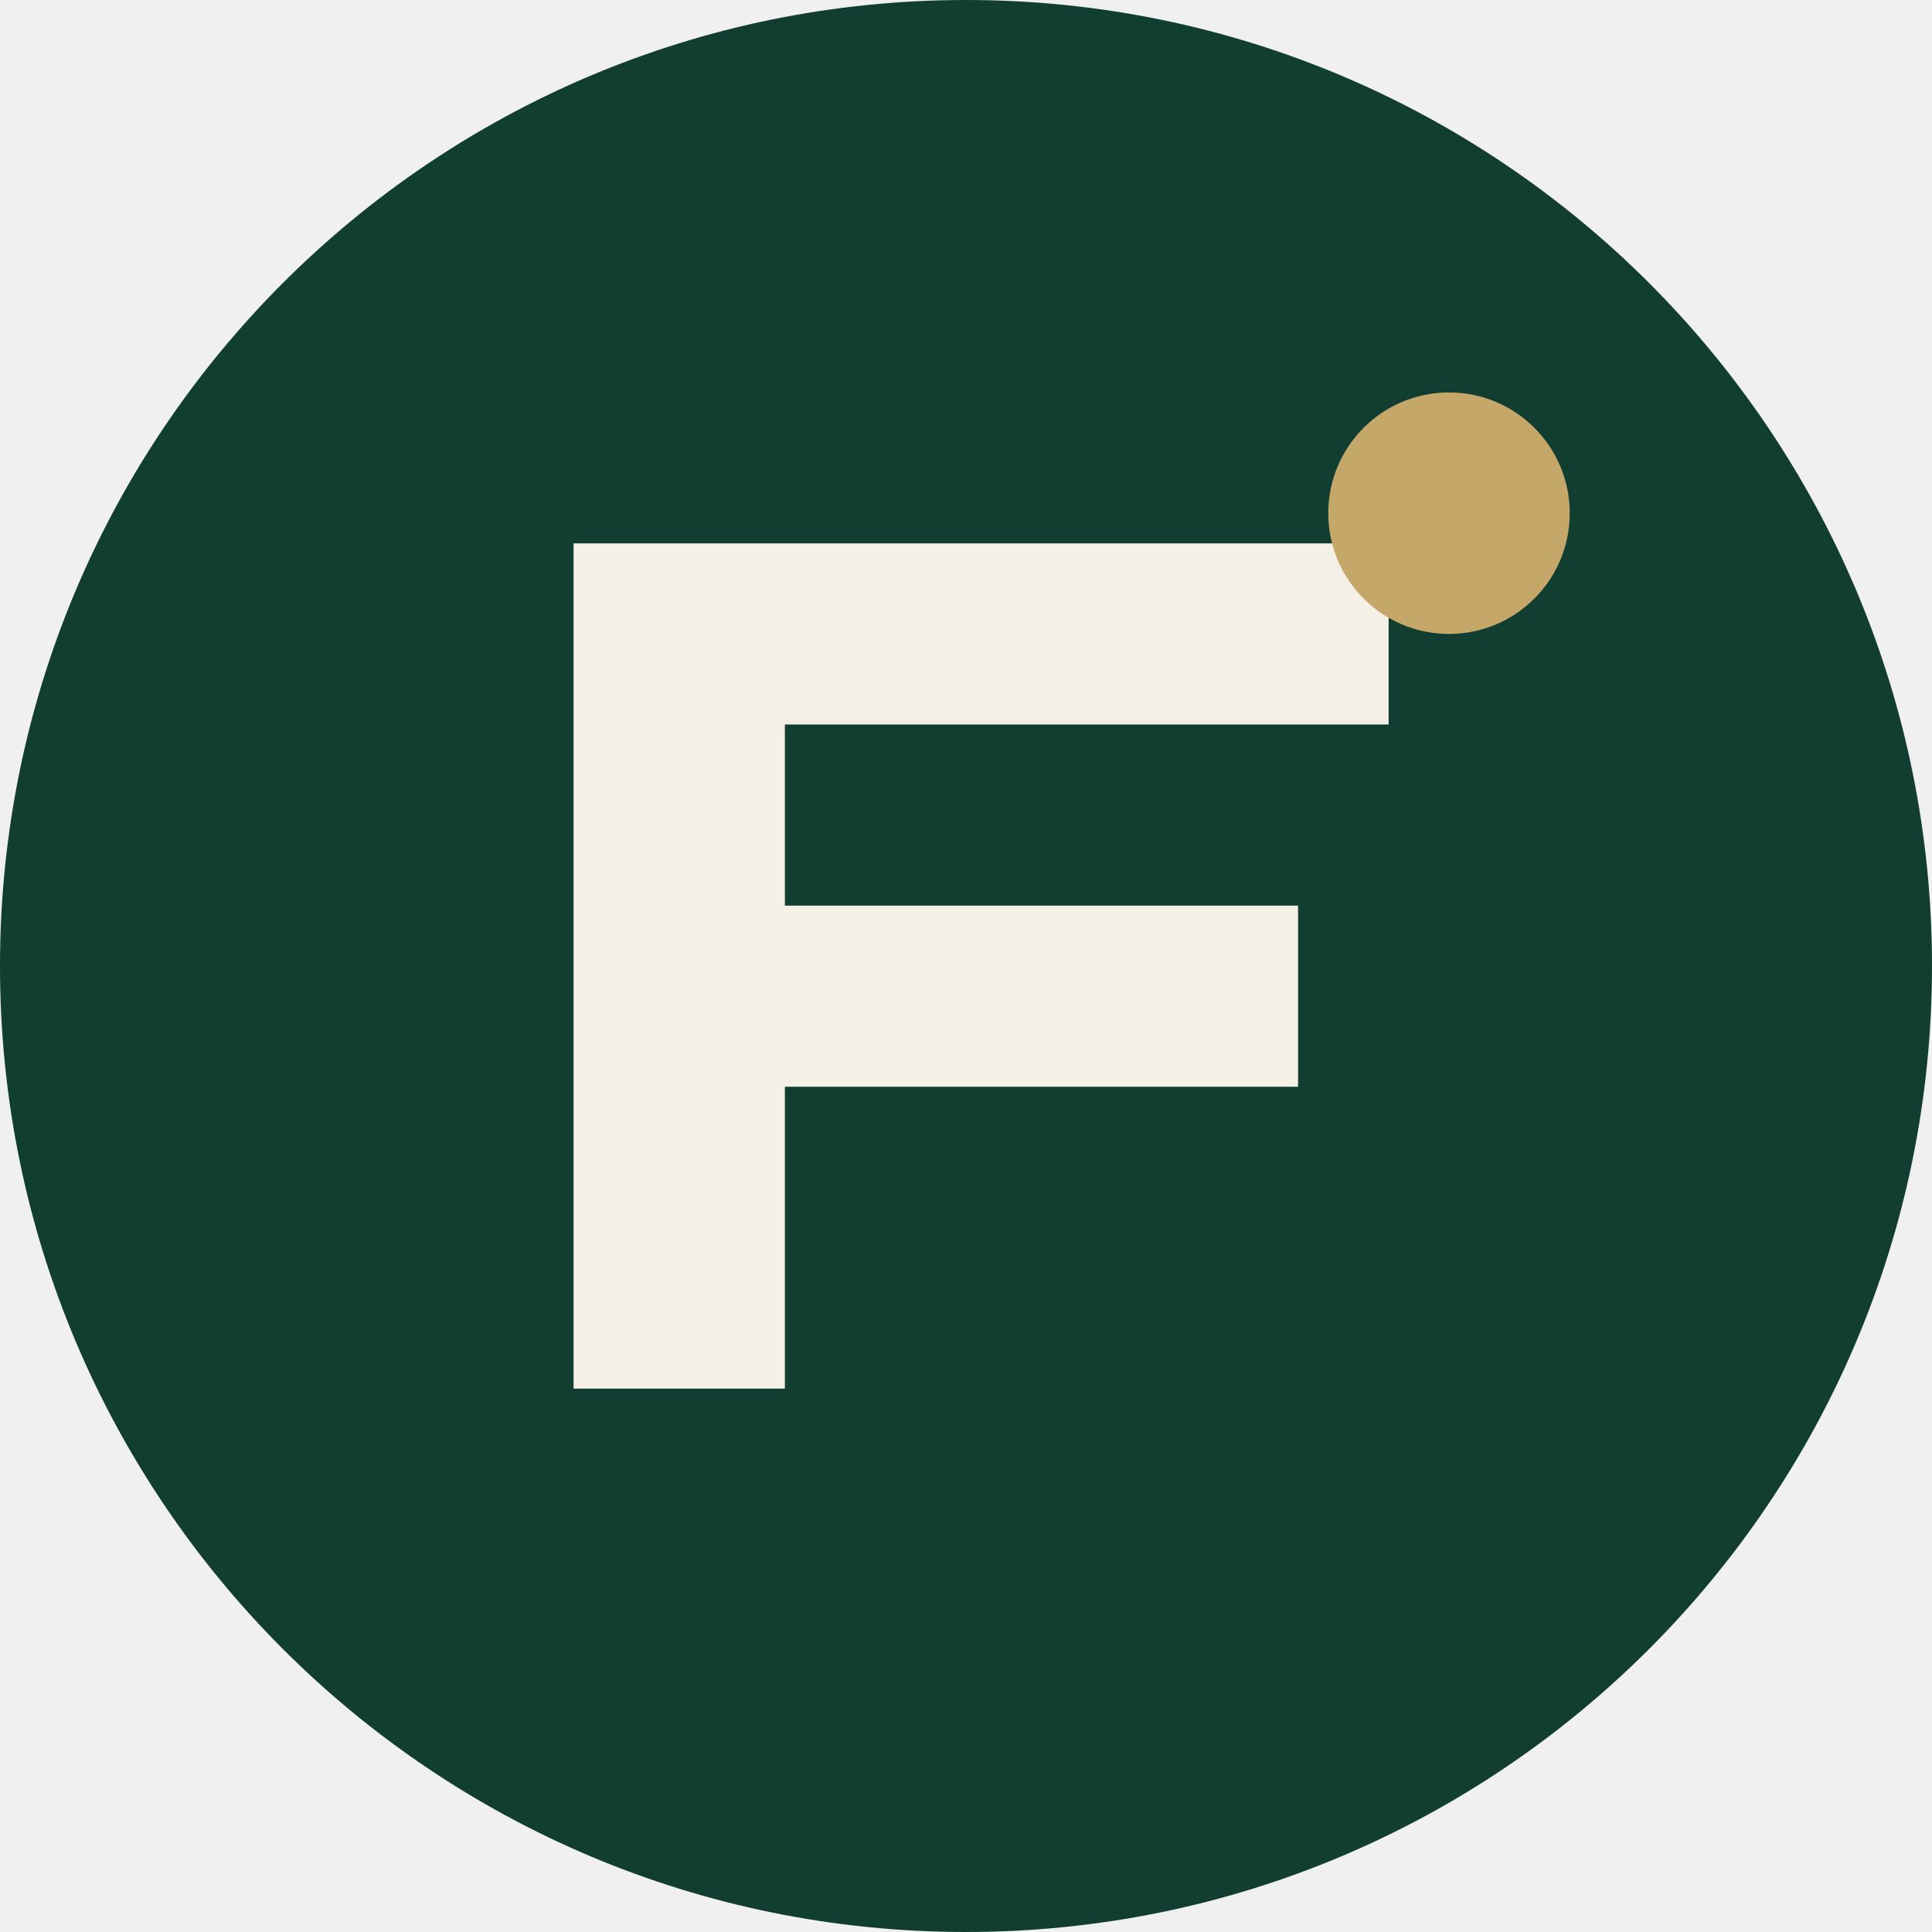
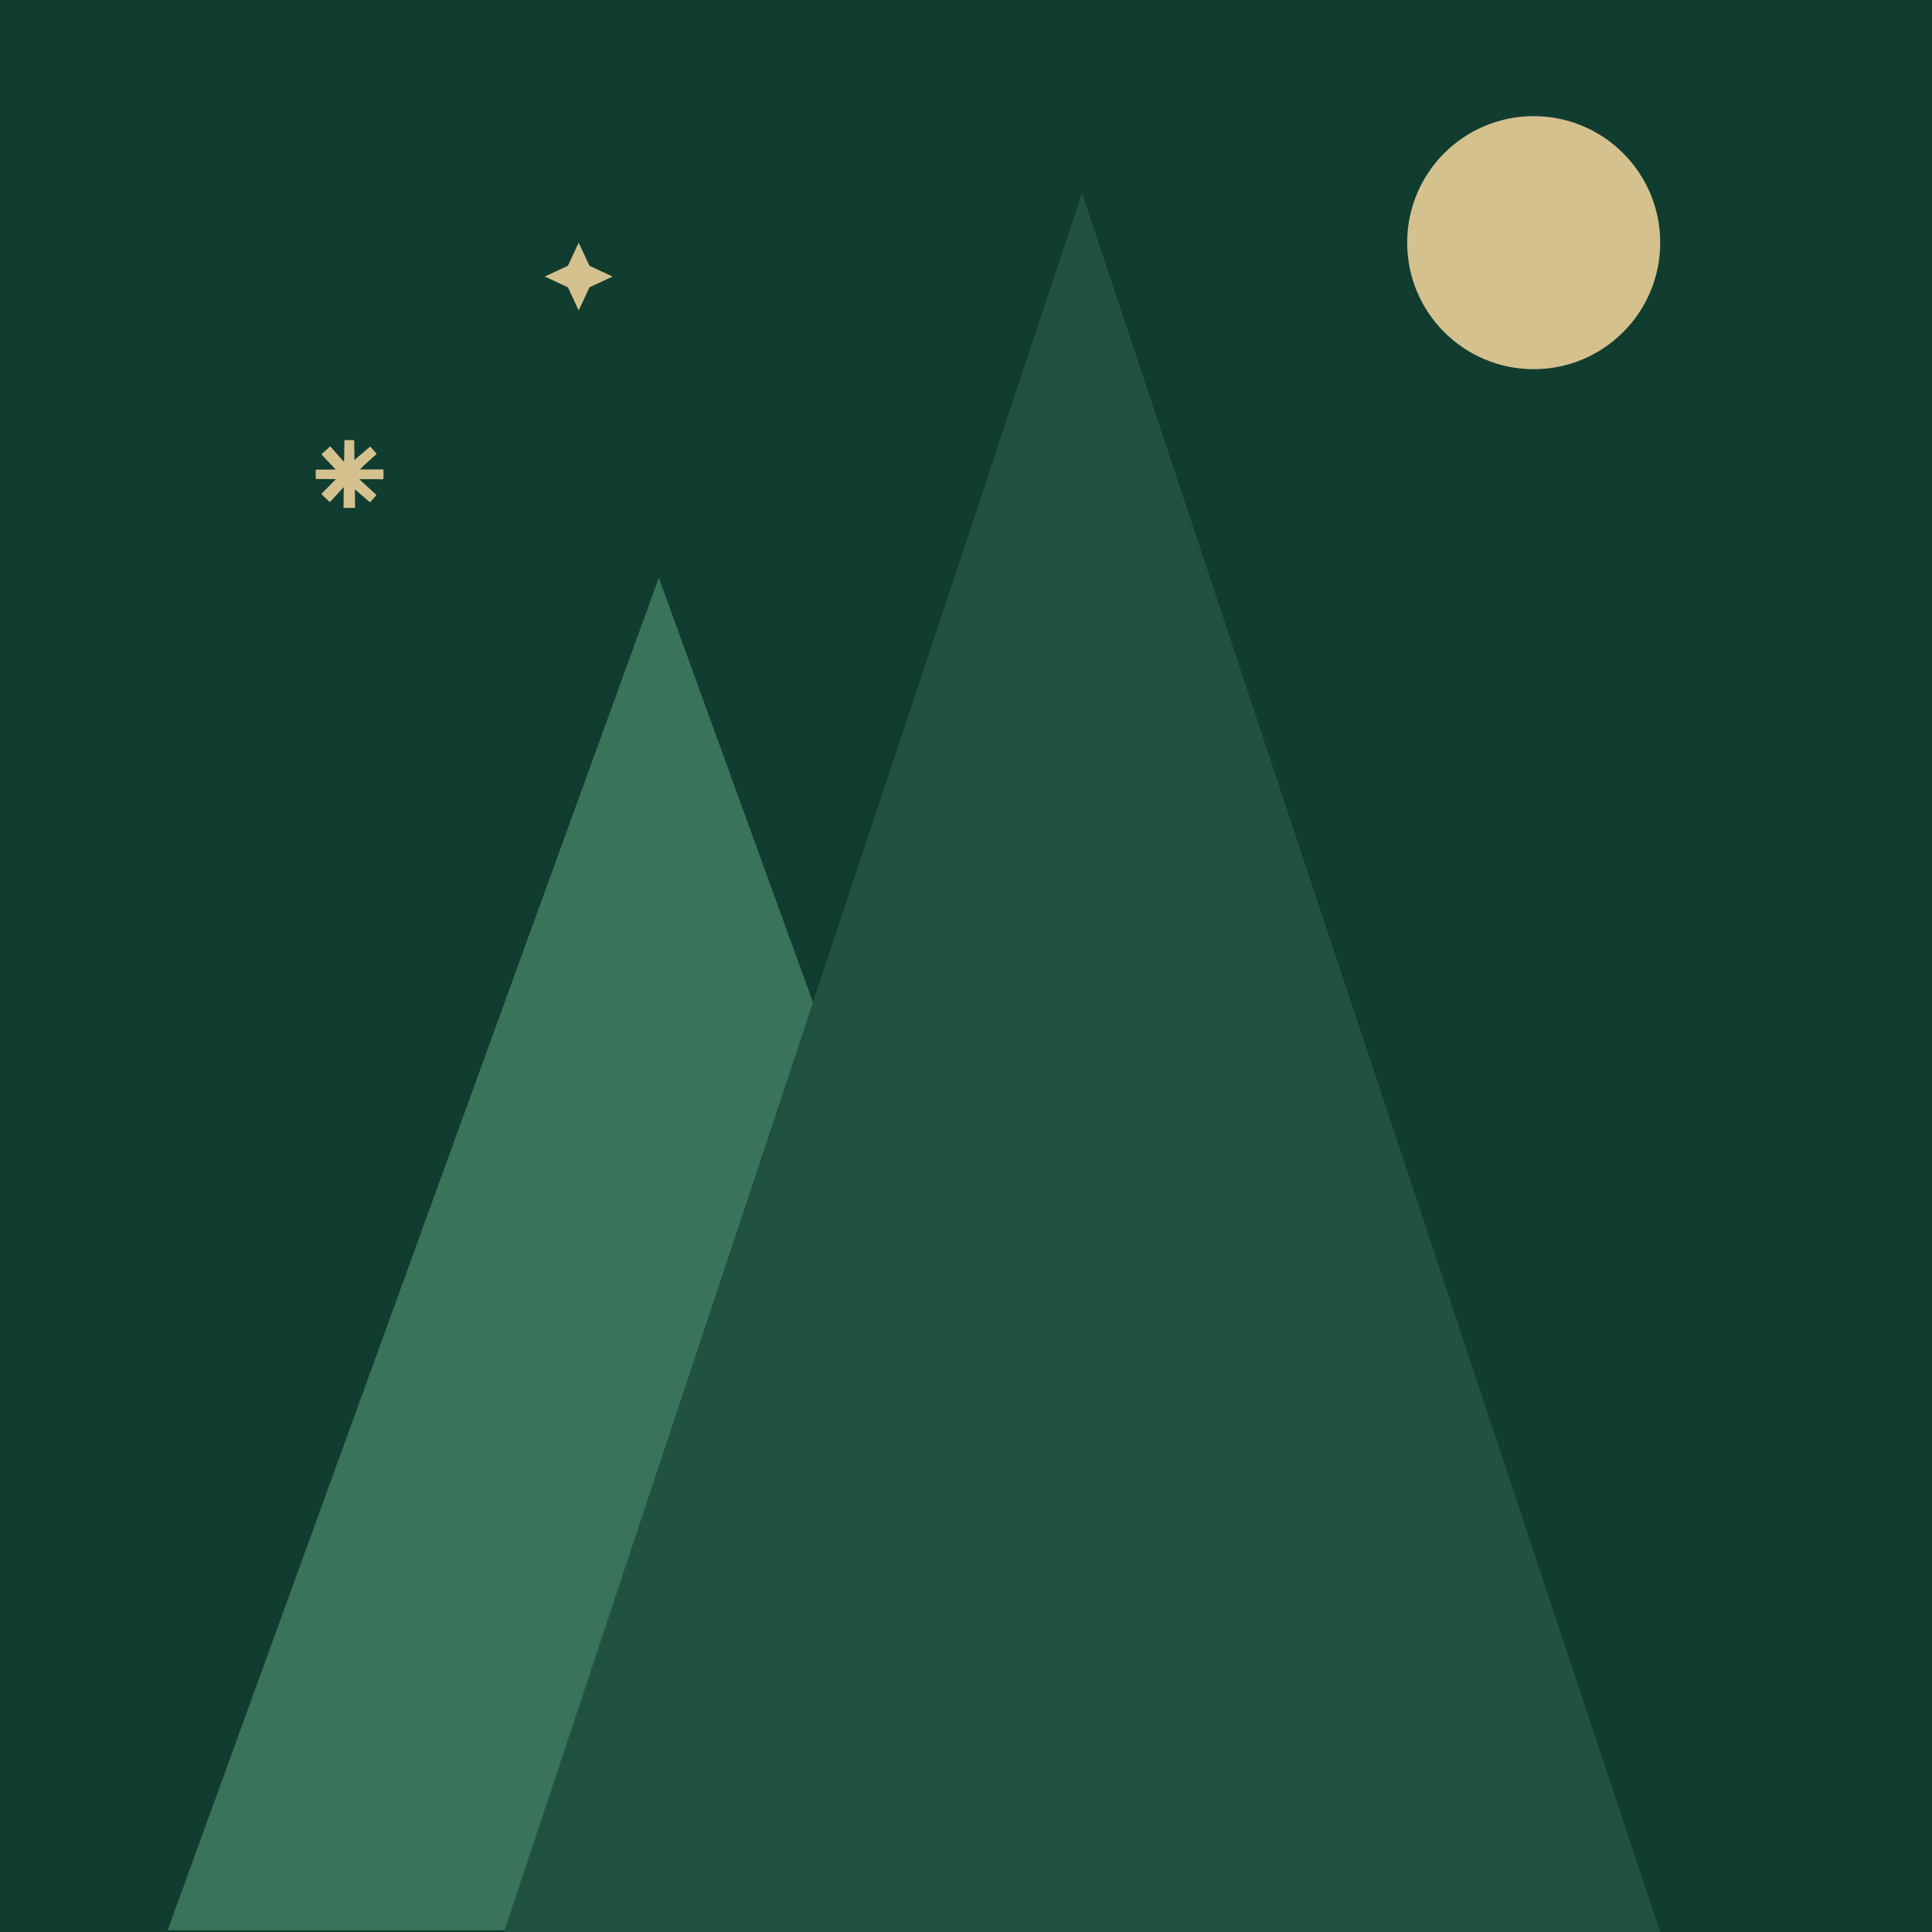
- <svg xmlns="http://www.w3.org/2000/svg" viewBox="0 0 64 64">
-   <rect width="64" height="64" rx="32" fill="#123d31" />
-   <path d="M19 46V18h27v6H26v6h17v6H26v10z" fill="#f5f0e5" />
-   <circle cx="48" cy="17" r="4" fill="#c5a76a" />
+ <svg xmlns="http://www.w3.org/2000/svg" width="2000" zoomAndPan="magnify" viewBox="0 0 1500 1500" height="2000" preserveAspectRatio="xMidYMid meet" version="1.0">
+   <defs>
+     <clipPath id="238fa5a631">
+       <path d="M 129.695 448.629 L 893.309 448.629 L 893.309 1500 L 129.695 1500 Z M 129.695 448.629 " clip-rule="nonzero" />
+     </clipPath>
+     <clipPath id="a2b57f0688">
+       <path d="M 511.504 448.629 L 893.309 1500 L 129.695 1500 Z M 511.504 448.629 " clip-rule="nonzero" />
+     </clipPath>
+     <clipPath id="23c08c32d7">
+       <path d="M 0.695 0.629 L 764.309 0.629 L 764.309 1051 L 0.695 1051 Z M 0.695 0.629 " clip-rule="nonzero" />
+     </clipPath>
+     <clipPath id="fee27b06b2">
+       <path d="M 382.504 0.629 L 764.309 1052 L 0.695 1052 Z M 382.504 0.629 " clip-rule="nonzero" />
+     </clipPath>
+     <clipPath id="d740adba74">
+       <rect x="0" width="765" y="0" height="1052" />
+     </clipPath>
+     <clipPath id="a6b3c6eeed">
+       <path d="M 391.254 150 L 1288.988 150 L 1288.988 1500 L 391.254 1500 Z M 391.254 150 " clip-rule="nonzero" />
+     </clipPath>
+     <clipPath id="05ef12955b">
+       <path d="M 840.121 150 L 1288.988 1500 L 391.254 1500 Z M 840.121 150 " clip-rule="nonzero" />
+     </clipPath>
+     <clipPath id="9150fb3cff">
+       <path d="M 0.254 0 L 897.988 0 L 897.988 1350 L 0.254 1350 Z M 0.254 0 " clip-rule="nonzero" />
+     </clipPath>
+     <clipPath id="bd9e1faad2">
+       <path d="M 449.121 0 L 897.988 1350 L 0.254 1350 Z M 449.121 0 " clip-rule="nonzero" />
+     </clipPath>
+     <clipPath id="f2b48856ad">
+       <rect x="0" width="898" y="0" height="1350" />
+     </clipPath>
+     <clipPath id="02dd5a9eaf">
+       <path d="M 1092.527 90.18 L 1288.988 90.18 L 1288.988 286.641 L 1092.527 286.641 Z M 1092.527 90.18 " clip-rule="nonzero" />
+     </clipPath>
+     <clipPath id="99a8c07a1e">
+       <path d="M 1190.758 90.18 C 1136.504 90.18 1092.527 134.16 1092.527 188.41 C 1092.527 242.66 1136.504 286.641 1190.758 286.641 C 1245.008 286.641 1288.988 242.66 1288.988 188.41 C 1288.988 134.16 1245.008 90.18 1190.758 90.18 Z M 1190.758 90.18 " clip-rule="nonzero" />
+     </clipPath>
+     <clipPath id="f26dc10922">
+       <path d="M 0.527 0.18 L 196.988 0.18 L 196.988 196.641 L 0.527 196.641 Z M 0.527 0.18 " clip-rule="nonzero" />
+     </clipPath>
+     <clipPath id="d9f95e5969">
+       <path d="M 98.758 0.18 C 44.504 0.18 0.527 44.16 0.527 98.41 C 0.527 152.66 44.504 196.641 98.758 196.641 C 153.008 196.641 196.988 152.66 196.988 98.41 C 196.988 44.16 153.008 0.18 98.758 0.18 Z M 98.758 0.18 " clip-rule="nonzero" />
+     </clipPath>
+     <clipPath id="5743ab21cf">
+       <rect x="0" width="197" y="0" height="197" />
+     </clipPath>
+     <clipPath id="fb25691427">
+       <path d="M 245.125 341.73 L 297.621 341.73 L 297.621 394.23 L 245.125 394.23 Z M 245.125 341.73 " clip-rule="nonzero" />
+     </clipPath>
+     <clipPath id="125afba3c2">
+       <path d="M 423 188.41 L 475.602 188.41 L 475.602 241.016 L 423 241.016 Z M 423 188.41 " clip-rule="nonzero" />
+     </clipPath>
+     <clipPath id="58780789e7">
+       <path d="M 449.301 188.41 L 457.668 206.344 L 475.602 214.711 L 457.668 223.082 L 449.301 241.016 L 440.934 223.082 L 423 214.711 L 440.934 206.344 Z M 449.301 188.41 " clip-rule="nonzero" />
+     </clipPath>
+     <clipPath id="d9b8825dc9">
+       <path d="M 0 0.41 L 52.602 0.41 L 52.602 53.016 L 0 53.016 Z M 0 0.41 " clip-rule="nonzero" />
+     </clipPath>
+     <clipPath id="484d6821e9">
+       <path d="M 26.301 0.41 L 34.668 18.344 L 52.602 26.711 L 34.668 35.082 L 26.301 53.016 L 17.934 35.082 L 0 26.711 L 17.934 18.344 Z M 26.301 0.41 " clip-rule="nonzero" />
+     </clipPath>
+     <clipPath id="6699743f6b">
+       <rect x="0" width="53" y="0" height="54" />
+     </clipPath>
+   </defs>
+   <rect x="-150" width="1800" fill="#ffffff" y="-150" height="1800" fill-opacity="1" />
+   <rect x="-150" width="1800" fill="#113d31" y="-150" height="1800" fill-opacity="1" />
+   <g clip-path="url(#238fa5a631)">
+     <g clip-path="url(#a2b57f0688)">
+       <g transform="matrix(1, 0, 0, 1, 129, 448)">
+         <g clip-path="url(#d740adba74)">
+           <g clip-path="url(#23c08c32d7)">
+             <g clip-path="url(#fee27b06b2)">
+               <path fill="#39745a" d="M 0.695 0.629 L 764.309 0.629 L 764.309 1050.598 L 0.695 1050.598 Z M 0.695 0.629 " fill-opacity="1" fill-rule="nonzero" />
+             </g>
+           </g>
+         </g>
+       </g>
+     </g>
+   </g>
+   <g clip-path="url(#a6b3c6eeed)">
+     <g clip-path="url(#05ef12955b)">
+       <g transform="matrix(1, 0, 0, 1, 391, 150)">
+         <g clip-path="url(#f2b48856ad)">
+           <g clip-path="url(#9150fb3cff)">
+             <g clip-path="url(#bd9e1faad2)">
+               <path fill="#215241" d="M 0.254 0 L 897.988 0 L 897.988 1350.109 L 0.254 1350.109 Z M 0.254 0 " fill-opacity="1" fill-rule="nonzero" />
+             </g>
+           </g>
+         </g>
+       </g>
+     </g>
+   </g>
+   <g clip-path="url(#02dd5a9eaf)">
+     <g clip-path="url(#99a8c07a1e)">
+       <g transform="matrix(1, 0, 0, 1, 1092, 90)">
+         <g clip-path="url(#5743ab21cf)">
+           <g clip-path="url(#f26dc10922)">
+             <g clip-path="url(#d9f95e5969)">
+               <path fill="#d5c18e" d="M 0.527 0.18 L 196.988 0.18 L 196.988 196.641 L 0.527 196.641 Z M 0.527 0.18 " fill-opacity="1" fill-rule="nonzero" />
+             </g>
+           </g>
+         </g>
+       </g>
+     </g>
+   </g>
+   <g clip-path="url(#fb25691427)">
+     <path fill="#d5c18e" d="M 297.605 371.953 C 297.684 371.879 297.727 371.773 297.727 371.668 L 297.727 364.855 C 297.727 364.75 297.684 364.645 297.605 364.566 C 297.527 364.492 297.43 364.453 297.32 364.453 L 279.555 364.508 C 281.586 362.305 281.992 361.859 282.09 361.746 L 292.184 352.648 C 292.348 352.504 292.363 352.25 292.219 352.086 L 287.73 346.957 C 287.586 346.789 287.332 346.77 287.164 346.914 L 276.754 355.758 C 276.688 355.812 276.621 355.871 276.562 355.934 C 276.543 355.953 276.051 356.457 275.207 357.316 L 275.004 342.129 C 275.004 341.91 274.82 341.73 274.602 341.73 L 267.789 341.73 C 267.566 341.73 267.387 341.91 267.383 342.129 L 267.164 358.703 L 256.637 346.82 C 256.566 346.738 256.465 346.691 256.355 346.688 C 256.25 346.676 256.145 346.719 256.062 346.789 C 256.062 346.789 249.863 352.461 249.824 352.5 C 249.734 352.578 249.688 352.695 249.695 352.816 C 249.699 352.922 249.746 353.02 249.82 353.09 C 250.035 353.309 255.34 358.938 260.473 364.379 L 260.652 364.566 L 245.527 364.613 C 245.305 364.613 245.125 364.797 245.125 365.02 L 245.125 371.504 C 245.125 371.723 245.305 371.906 245.527 371.906 L 260.832 371.953 L 255.02 377.875 C 251.926 381.023 249.762 383.23 249.738 383.254 C 249.664 383.328 249.621 383.434 249.625 383.543 C 249.629 383.652 249.672 383.75 249.75 383.828 L 254.84 388.68 C 255.285 389.105 255.543 389.352 255.707 389.492 C 255.727 389.523 255.75 389.551 255.777 389.578 C 255.84 389.637 255.914 389.672 255.988 389.688 C 255.996 389.688 256.004 389.688 256.008 389.688 C 256.129 389.703 256.254 389.664 256.348 389.57 C 256.355 389.559 256.367 389.547 256.379 389.535 C 256.621 389.266 260.125 385.484 264.172 381.117 L 266.902 378.168 L 266.695 393.922 C 266.691 394.027 266.734 394.133 266.812 394.211 C 266.887 394.285 266.992 394.332 267.098 394.332 L 275.289 394.332 C 275.398 394.332 275.5 394.289 275.574 394.211 C 275.652 394.133 275.691 394.027 275.691 393.922 L 275.504 379.887 L 286.969 389.762 C 287.137 389.902 287.387 389.887 287.535 389.723 L 292.062 384.629 C 292.211 384.465 292.195 384.215 292.035 384.066 C 292.035 384.066 279.789 372.824 279.18 372.266 C 279.148 372.227 279.062 372.129 278.957 372.012 L 297.324 372.07 C 297.434 372.07 297.531 372.027 297.605 371.953 Z M 297.605 371.953 " fill-opacity="1" fill-rule="nonzero" />
+   </g>
+   <g clip-path="url(#125afba3c2)">
+     <g clip-path="url(#58780789e7)">
+       <g transform="matrix(1, 0, 0, 1, 423, 188)">
+         <g clip-path="url(#6699743f6b)">
+           <g clip-path="url(#d9b8825dc9)">
+             <g clip-path="url(#484d6821e9)">
+               <path fill="#d5c18e" d="M 0 0.41 L 52.602 0.41 L 52.602 53.016 L 0 53.016 Z M 0 0.41 " fill-opacity="1" fill-rule="nonzero" />
+             </g>
+           </g>
+         </g>
+       </g>
+     </g>
+   </g>
</svg>
